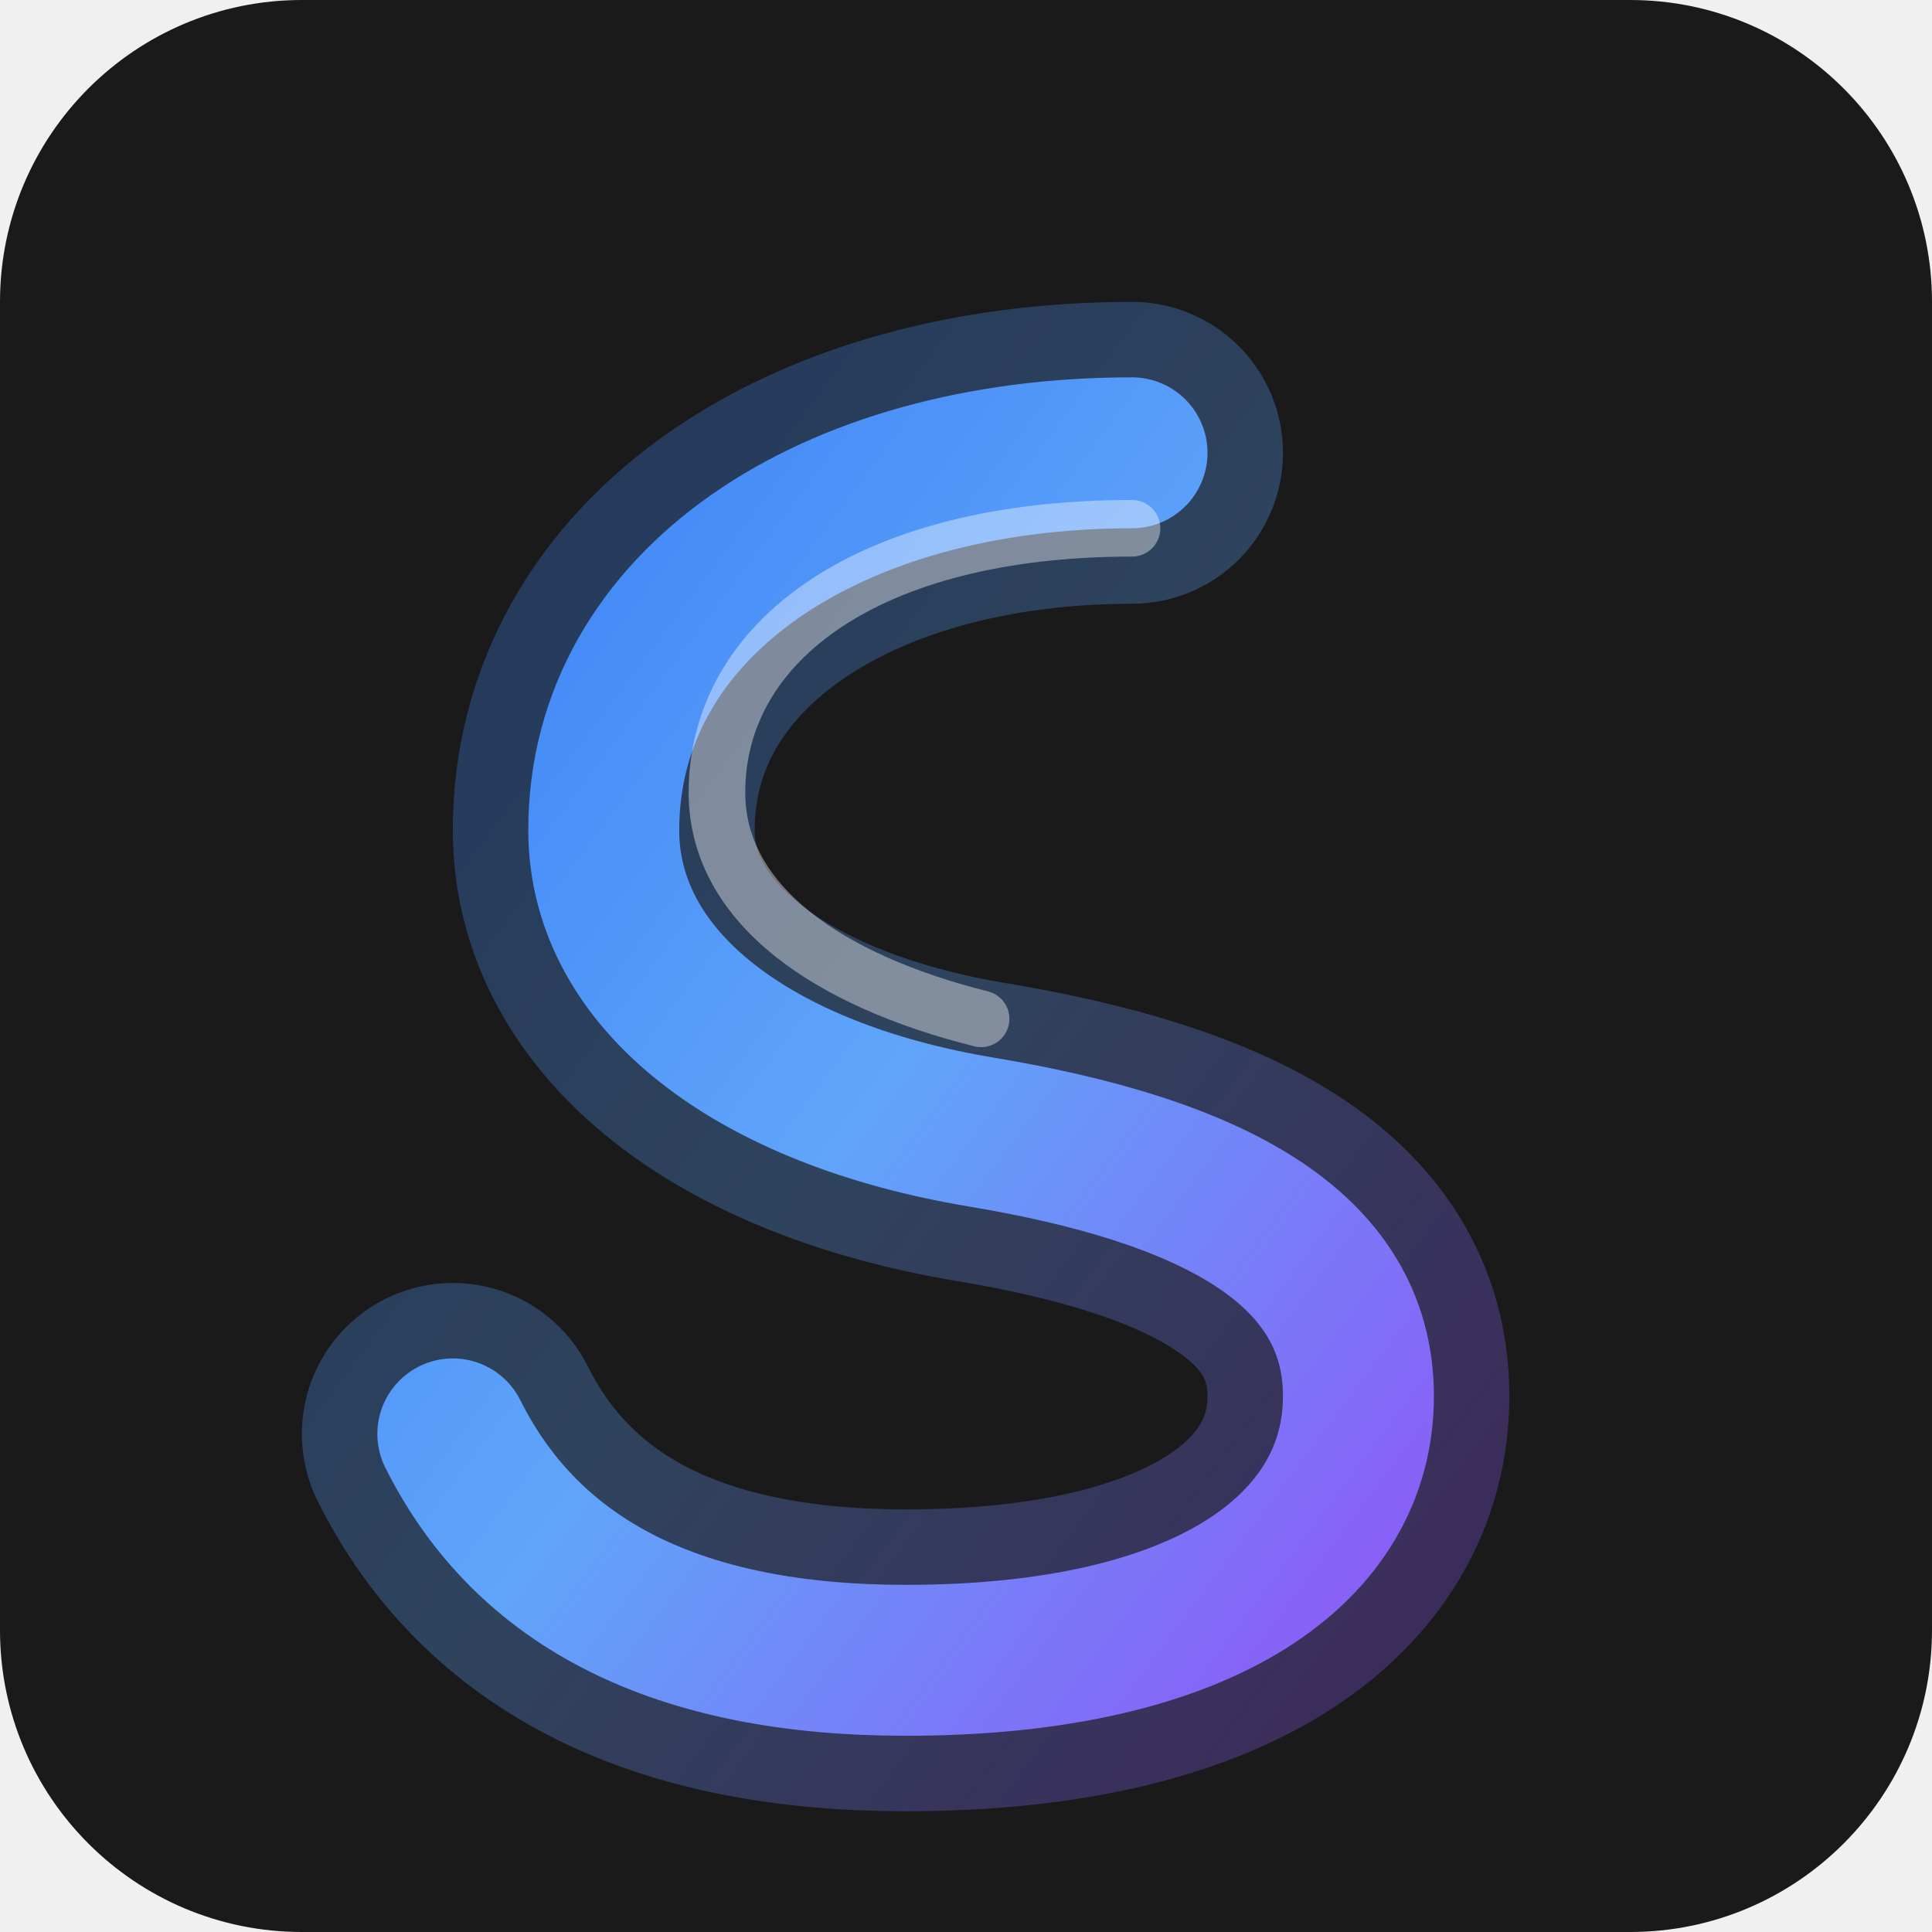
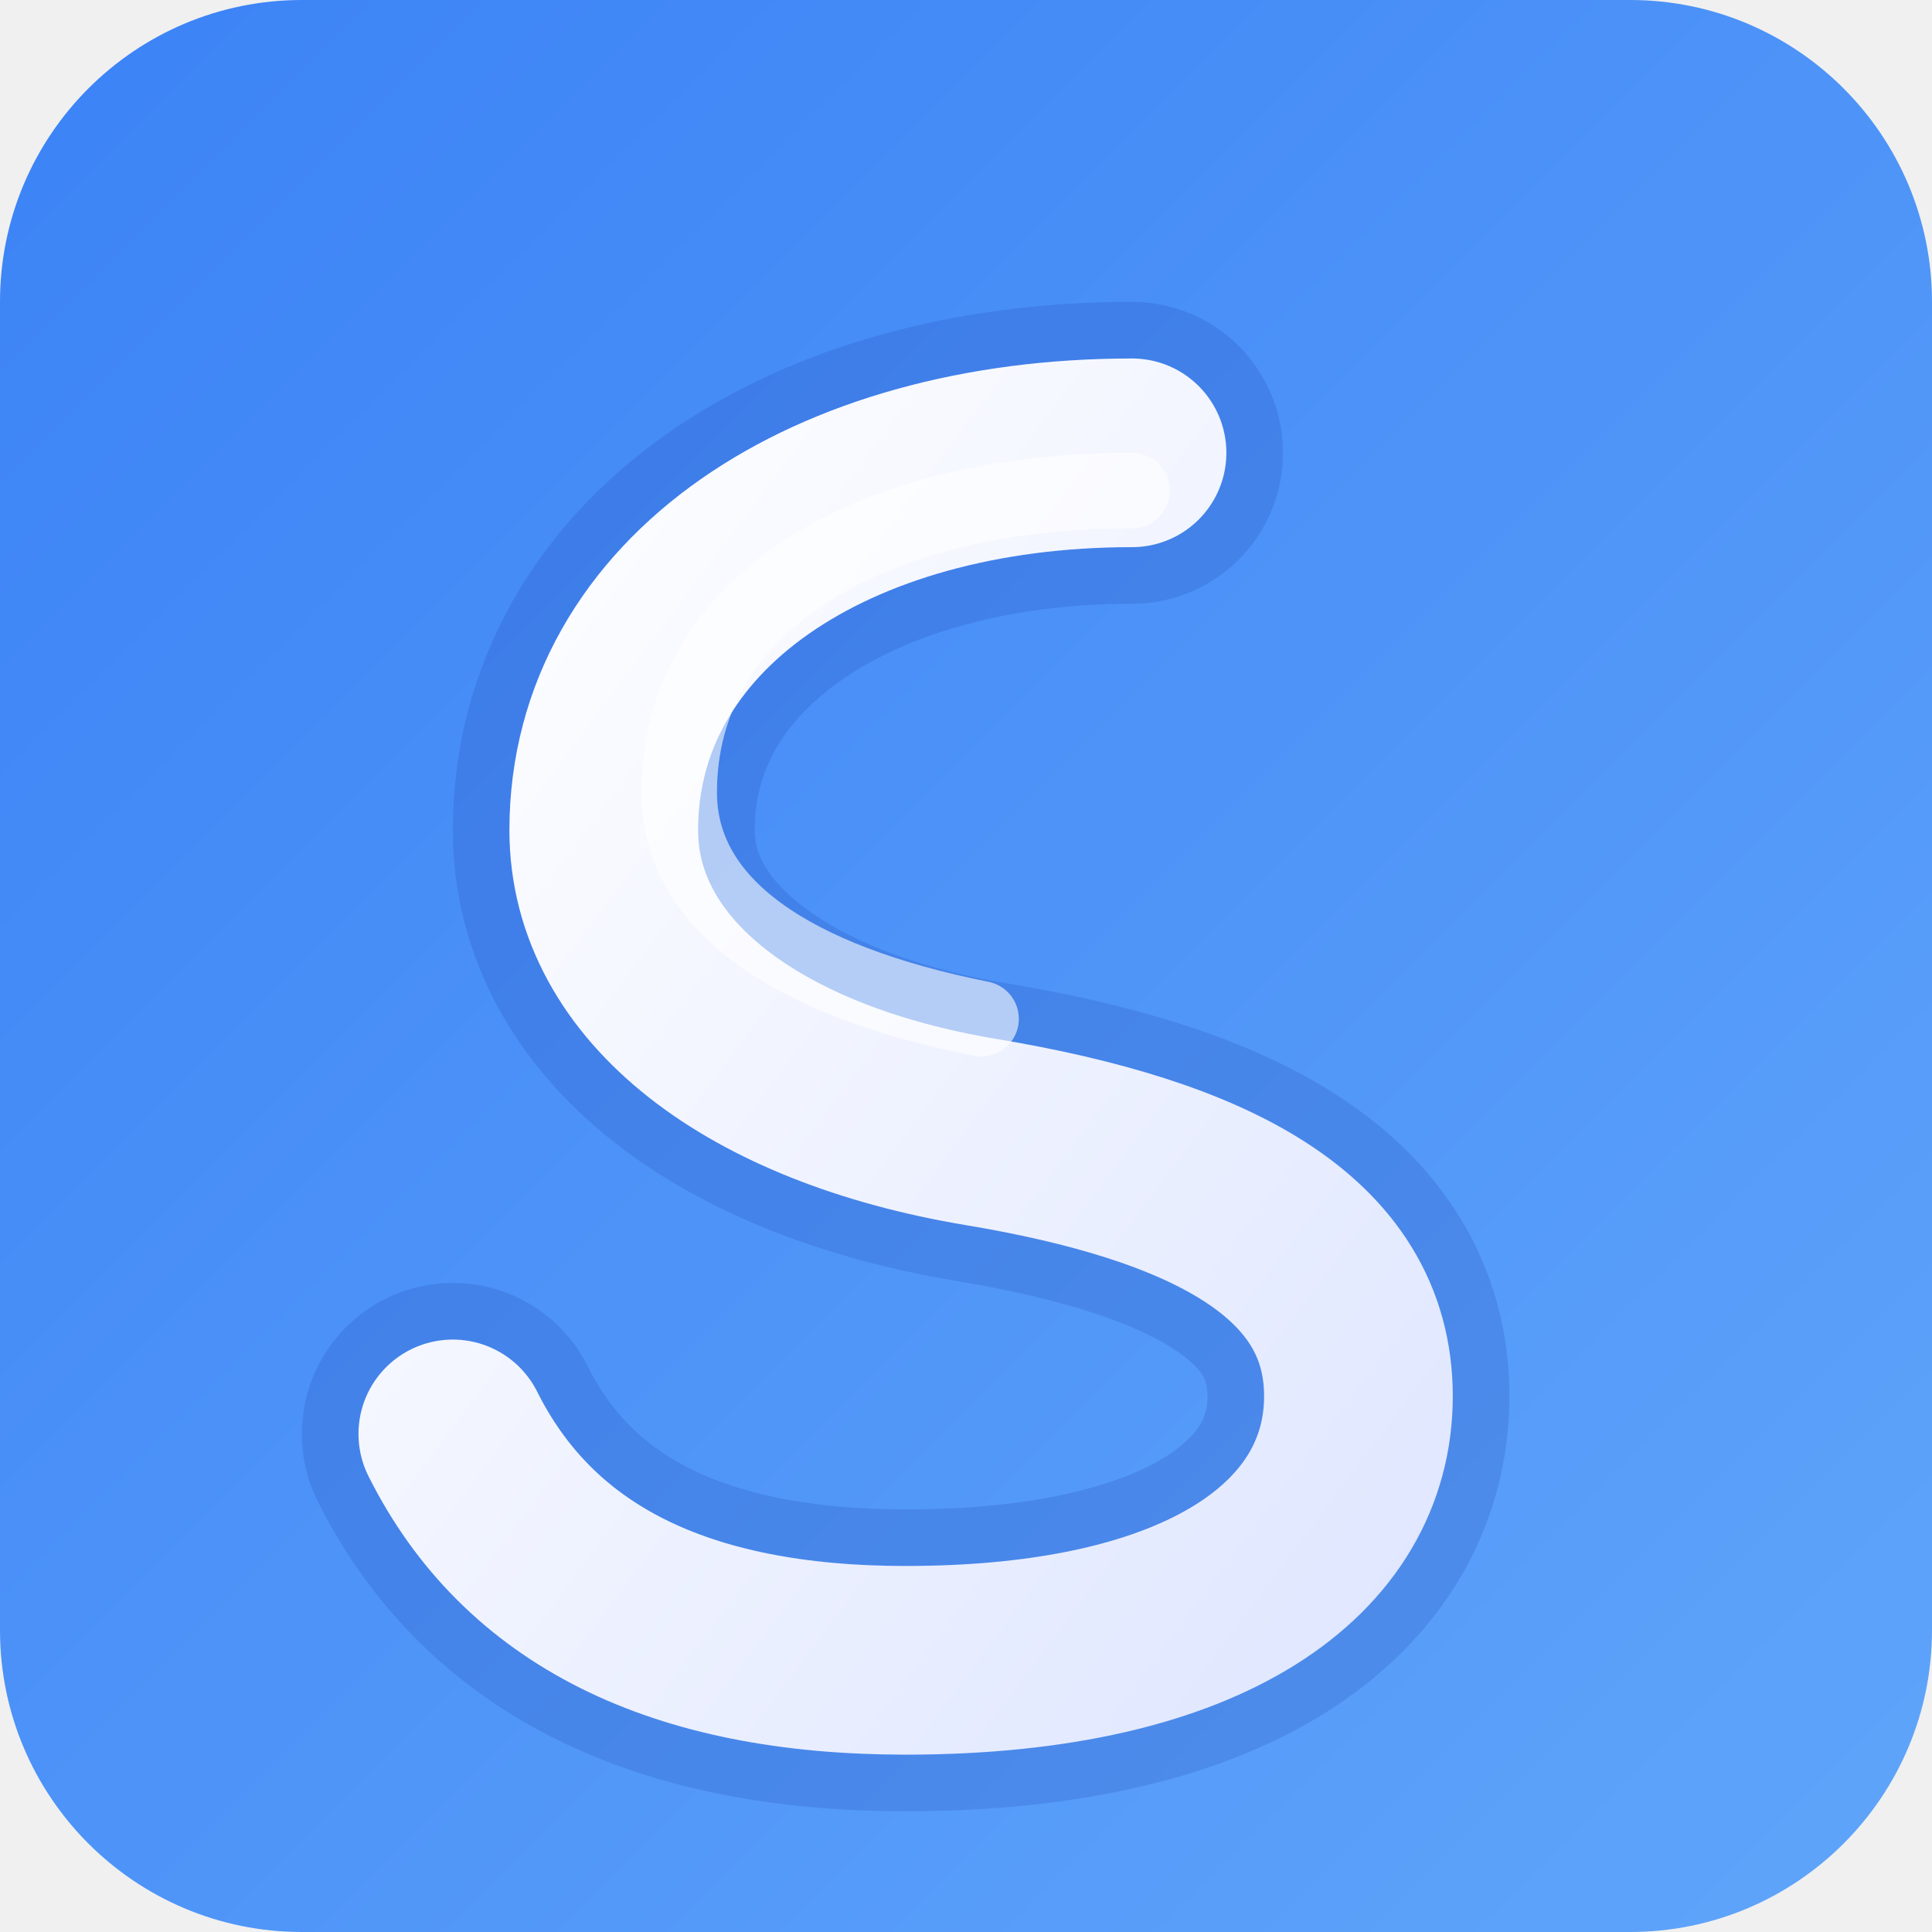
<svg xmlns="http://www.w3.org/2000/svg" width="512" height="512" viewBox="0 0 512 512" fill="none">
  <defs>
+     <linearGradient id="bgGradient" x1="0%" y1="0%" x2="100%" y2="100%">
+       <stop offset="0%" style="stop-color:#3b82f6;stop-opacity:1" />
+       <stop offset="100%" style="stop-color:#60a5fa;stop-opacity:1" />
+     </linearGradient>
    <linearGradient id="sGradient" x1="0%" y1="0%" x2="100%" y2="100%">
-       <stop offset="0%" style="stop-color:#3b82f6;stop-opacity:1" />
-       <stop offset="50%" style="stop-color:#60a5fa;stop-opacity:1" />
-       <stop offset="100%" style="stop-color:#8b5cf6;stop-opacity:1" />
+       <stop offset="0%" style="stop-color:#ffffff;stop-opacity:1" />
+       <stop offset="100%" style="stop-color:#e0e7ff;stop-opacity:1" />
    </linearGradient>
  </defs>
-   <rect width="512" height="512" fill="#1a1a1a" rx="80" />
+   <rect width="512" height="512" fill="url(#bgGradient)" rx="80" />
  <g transform="translate(120, 100) scale(10)">
-     <path d="M 18 2 C 10 2, 4 6, 4 12 C 4 16, 8 19, 14 20 C 20 21, 24 23, 24 27 C 24 31, 20 34, 12 34 C 6 34, 2 32, 0 28" stroke="url(#sGradient)" stroke-width="8" stroke-linecap="round" fill="none" opacity="0.3" />
-     <path d="M 18 2 C 10 2, 4 6, 4 12 C 4 16, 8 19, 14 20 C 20 21, 24 23, 24 27 C 24 31, 20 34, 12 34 C 6 34, 2 32, 0 28" stroke="url(#sGradient)" stroke-width="4" stroke-linecap="round" fill="none" />
-     <path d="M 18 4 C 11 4, 7 7, 7 11 C 7 14, 10 16, 14 17" stroke="#ffffff" stroke-width="1.5" stroke-linecap="round" fill="none" opacity="0.4" />
+     <path d="M 18 2 C 10 2, 4 6, 4 12 C 4 16, 8 19, 14 20 C 20 21, 24 23, 24 27 C 24 31, 20 34, 12 34 C 6 34, 2 32, 0 28" stroke="#1e40af" stroke-width="8" stroke-linecap="round" fill="none" opacity="0.2" />
+     <path d="M 18 2 C 10 2, 4 6, 4 12 C 4 16, 8 19, 14 20 C 20 21, 24 23, 24 27 C 24 31, 20 34, 12 34 C 6 34, 2 32, 0 28" stroke="url(#sGradient)" stroke-width="5" stroke-linecap="round" fill="none" />
+     <path d="M 18 3 C 11 3, 6 6, 6 11 C 6 14, 9 16, 14 17" stroke="#ffffff" stroke-width="2" stroke-linecap="round" fill="none" opacity="0.6" />
  </g>
</svg>
